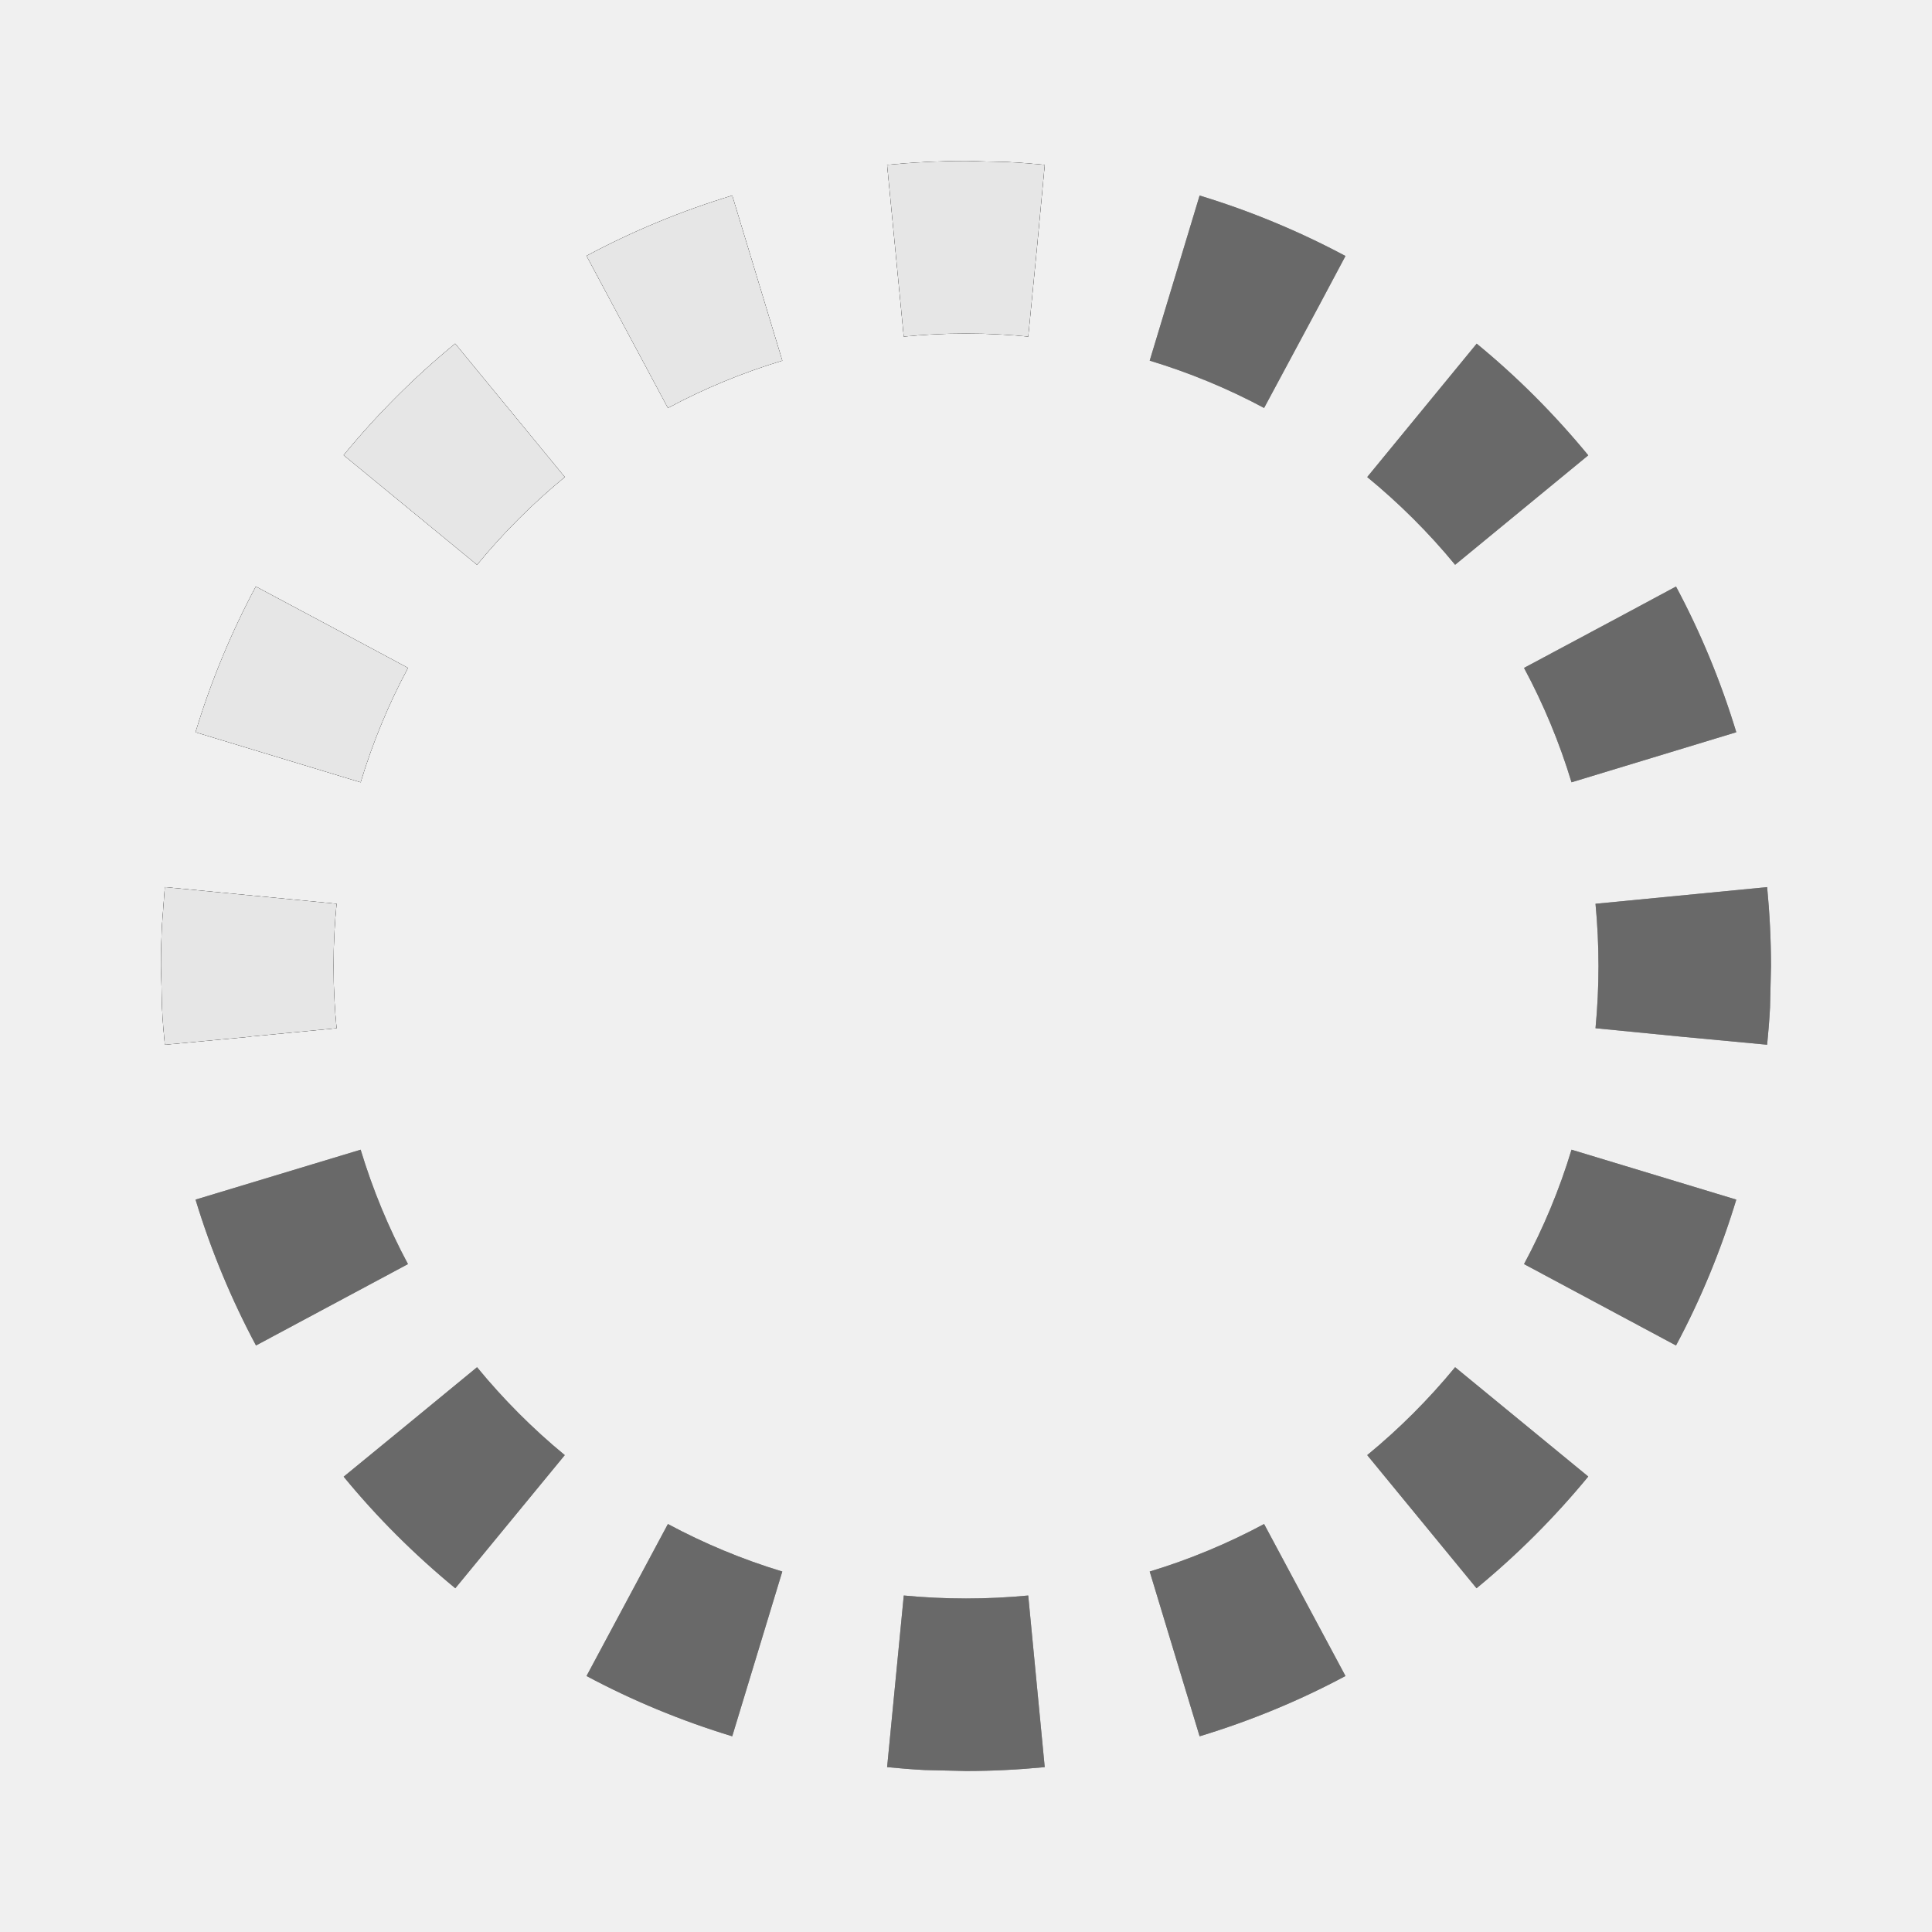
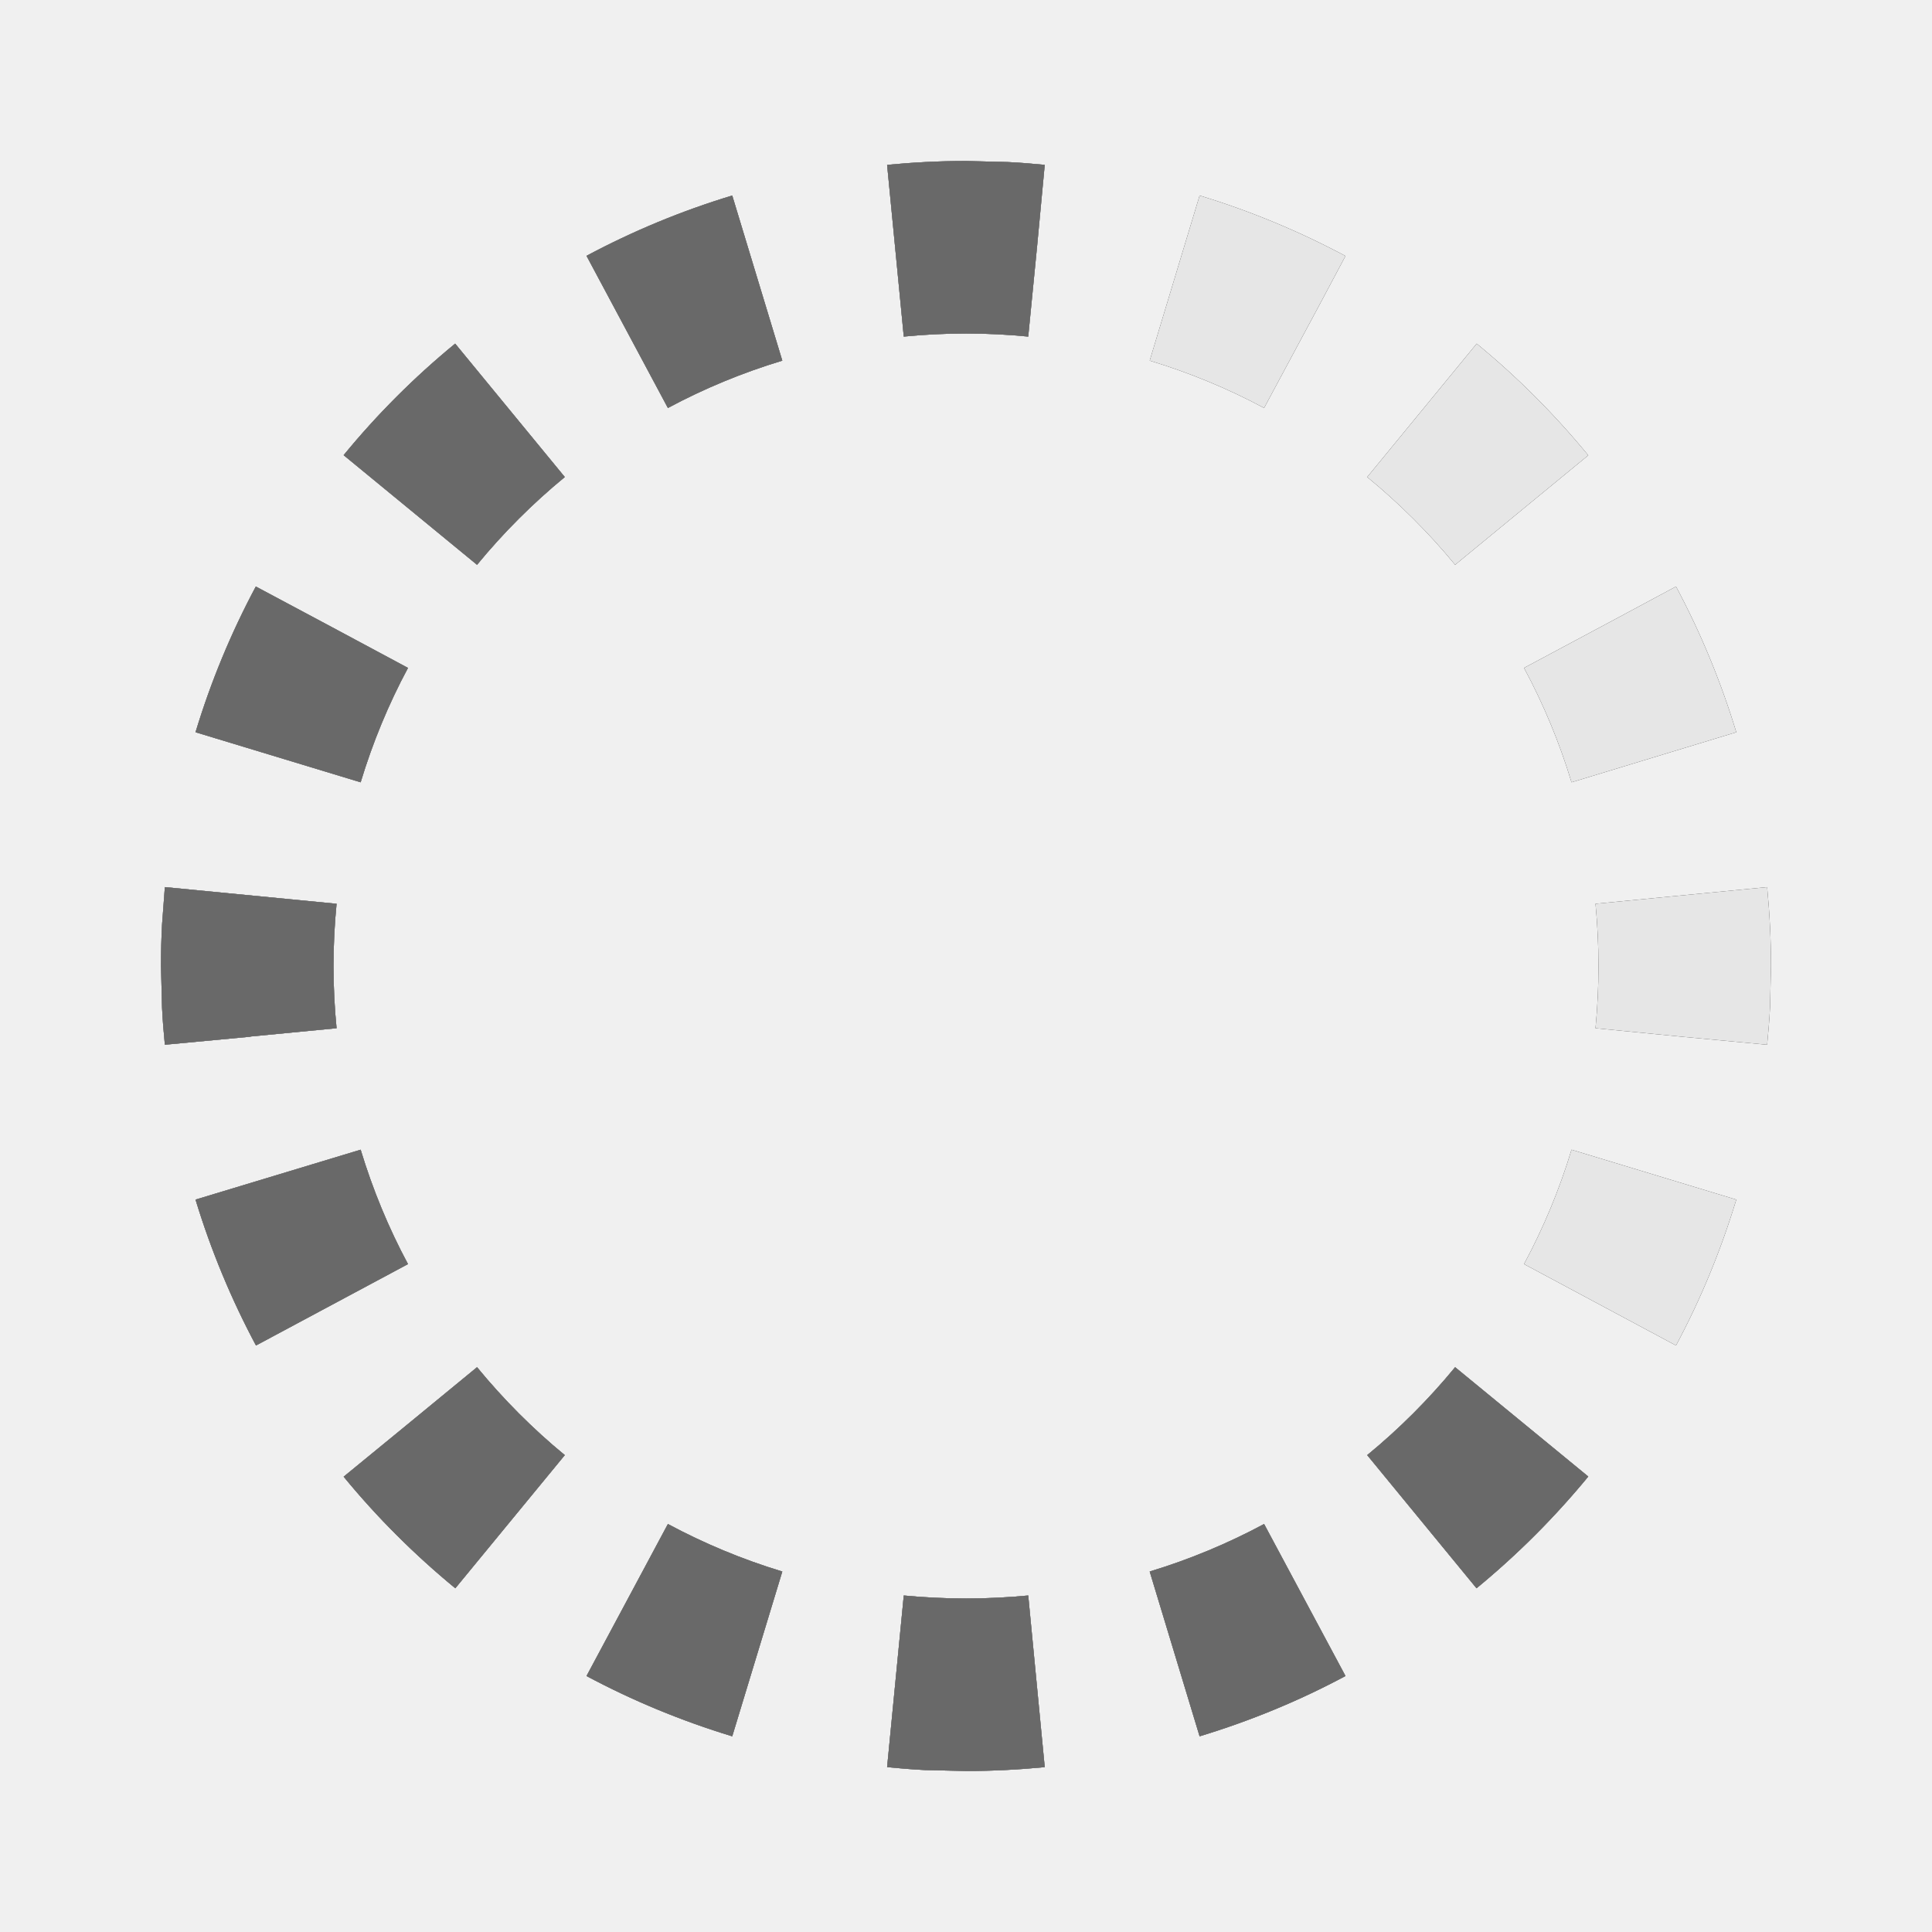
<svg xmlns="http://www.w3.org/2000/svg" width="24" height="24" viewBox="0 0 24 24" fill="none">
+   <path d="M12.978 21.952C12.657 21.983 12.331 22 12.001 22L11.486 21.988C11.33 21.98 11.174 21.967 11.02 21.952L11.227 19.82C11.48 19.844 11.74 19.857 12.001 19.857C12.262 19.857 12.52 19.844 12.773 19.82L12.978 21.952Z" fill="#050505" />
+   <path d="M12.978 21.952C12.657 21.983 12.331 22 12.001 22L11.486 21.988C11.33 21.98 11.174 21.967 11.02 21.952L11.227 19.82C11.48 19.844 11.74 19.857 12.001 19.857C12.262 19.857 12.52 19.844 12.773 19.82L12.978 21.952Z" fill="white" fill-opacity="0.9" />
+   <path d="M8.297 18.932C8.746 19.173 9.222 19.372 9.718 19.522L9.096 21.569C8.465 21.377 7.858 21.126 7.286 20.82L8.297 18.932Z" fill="#050505" />
+   <path d="M8.297 18.932C8.746 19.173 9.222 19.372 9.718 19.522L9.096 21.569C8.465 21.377 7.858 21.126 7.286 20.82L8.297 18.932Z" fill="white" fill-opacity="0.9" />
+   <path d="M16.714 20.82C16.141 21.127 15.534 21.377 14.902 21.569L14.282 19.522C14.778 19.372 15.254 19.173 15.703 18.932L16.714 20.82Z" fill="#050505" />
+   <path d="M16.714 20.82C16.141 21.127 15.534 21.377 14.902 21.569L14.282 19.522C14.778 19.372 15.254 19.173 15.703 18.932L16.714 20.82Z" fill="white" fill-opacity="0.9" />
+   <path d="M5.926 16.984C6.253 17.382 6.618 17.749 7.016 18.076L5.656 19.73C5.15 19.314 4.684 18.85 4.269 18.344L5.022 17.727L5.926 16.984Z" fill="#050505" />
+   <path d="M5.926 16.984C6.253 17.382 6.618 17.749 7.016 18.076L5.656 19.73C5.15 19.314 4.684 18.85 4.269 18.344L5.022 17.727L5.926 16.984Z" fill="white" fill-opacity="0.9" />
+   <path d="M19.73 18.342C19.313 18.849 18.849 19.313 18.342 19.73L16.984 18.076C17.382 17.749 17.749 17.382 18.076 16.984L19.73 18.342Z" fill="#050505" />
+   <path d="M19.73 18.342C19.313 18.849 18.849 19.313 18.342 19.73L16.984 18.076C17.382 17.749 17.749 17.382 18.076 16.984L19.73 18.342Z" fill="white" fill-opacity="0.9" />
+   <path d="M4.48 14.282C4.63 14.777 4.827 15.254 5.068 15.703L3.18 16.714C2.874 16.141 2.621 15.534 2.429 14.902L4.48 14.282Z" fill="#050505" />
+   <path d="M4.48 14.282C4.63 14.777 4.827 15.254 5.068 15.703L3.18 16.714C2.874 16.141 2.621 15.534 2.429 14.902L4.48 14.282Z" fill="white" fill-opacity="0.9" />
+   <path d="M21.569 14.902C21.377 15.534 21.127 16.141 20.82 16.714L18.932 15.703C19.173 15.254 19.372 14.778 19.522 14.282L21.569 14.902Z" fill="#050505" />
+   <path d="M21.569 14.902C21.377 15.534 21.127 16.141 20.82 16.714L18.932 15.703C19.173 15.254 19.372 14.778 19.522 14.282L21.569 14.902Z" fill="white" fill-opacity="0.9" />
+   <path d="M4.181 11.227C4.156 11.48 4.143 11.74 4.143 12.001C4.143 12.262 4.156 12.52 4.181 12.773L3.111 12.876L3.113 12.878L2.048 12.978C2.033 12.825 2.02 12.671 2.013 12.516L2 12.001C2 11.829 2.004 11.656 2.013 11.486L2.048 11.02L4.181 11.227Z" fill="#050505" />
+   <path d="M4.181 11.227C4.156 11.48 4.143 11.74 4.143 12.001C4.143 12.262 4.156 12.52 4.181 12.773L3.111 12.876L3.113 12.878L2.048 12.978C2.033 12.825 2.02 12.671 2.013 12.516L2 12.001C2 11.829 2.004 11.656 2.013 11.486L2.048 11.02L4.181 11.227Z" fill="white" fill-opacity="0.9" />
+   <path d="M21.952 11.02C21.983 11.342 22 11.67 22 12.001L21.988 12.516C21.98 12.671 21.967 12.825 21.952 12.978L20.887 12.878L19.82 12.773C19.844 12.52 19.857 12.262 19.857 12.001C19.857 11.74 19.844 11.48 19.82 11.227L21.952 11.02Z" fill="#050505" />
+   <path d="M21.952 11.02C21.983 11.342 22 11.67 22 12.001L21.988 12.516C21.98 12.671 21.967 12.825 21.952 12.978L20.887 12.878L19.82 12.773C19.844 12.52 19.857 12.262 19.857 12.001C19.857 11.74 19.844 11.48 19.82 11.227L21.952 11.02Z" fill="white" fill-opacity="0.9" />
+   <path d="M4.124 7.791L5.068 8.297C4.827 8.746 4.63 9.222 4.48 9.718L2.429 9.096C2.62 8.465 2.872 7.858 3.178 7.286L4.124 7.791Z" fill="#050505" />
+   <path d="M4.124 7.791L5.068 8.297C4.827 8.746 4.63 9.222 4.48 9.718L2.429 9.096C2.62 8.465 2.872 7.858 3.178 7.286L4.124 7.791Z" fill="white" fill-opacity="0.9" />
+   <path d="M20.82 7.286C21.126 7.858 21.377 8.465 21.569 9.096L19.522 9.718C19.372 9.222 19.173 8.746 18.932 8.297L20.114 7.665L20.82 7.286Z" fill="#050505" />
+   <path d="M20.82 7.286C21.126 7.858 21.377 8.465 21.569 9.096L19.522 9.718C19.372 9.222 19.173 8.746 18.932 8.297L20.114 7.665L20.82 7.286Z" fill="white" fill-opacity="0.9" />
+   <path d="M5.656 4.271L7.016 5.926C6.618 6.253 6.253 6.618 5.926 7.016L4.271 5.656L4.269 5.654C4.684 5.148 5.148 4.684 5.654 4.269L5.656 4.271Z" fill="#050505" />
+   <path d="M5.656 4.271L7.016 5.926C6.618 6.253 6.253 6.618 5.926 7.016L4.271 5.656L4.269 5.654C4.684 5.148 5.148 4.684 5.654 4.269L5.656 4.271Z" fill="white" fill-opacity="0.9" />
+   <path d="M18.344 4.269C18.85 4.684 19.314 5.15 19.73 5.656L18.076 7.016C17.749 6.618 17.382 6.253 16.984 5.926L18.344 4.269Z" fill="#050505" />
+   <path d="M18.344 4.269C18.85 4.684 19.314 5.15 19.73 5.656L18.076 7.016C17.749 6.618 17.382 6.253 16.984 5.926L18.344 4.269Z" fill="white" fill-opacity="0.9" />
+   <path d="M9.718 4.48C9.222 4.63 8.746 4.827 8.297 5.068L7.286 3.178C7.858 2.872 8.465 2.62 9.096 2.429L9.718 4.48Z" fill="#050505" />
+   <path d="M9.718 4.48C9.222 4.63 8.746 4.827 8.297 5.068L7.286 3.178C7.858 2.872 8.465 2.62 9.096 2.429L9.718 4.48Z" fill="white" fill-opacity="0.9" />
+   <path d="M14.902 2.429C15.534 2.621 16.141 2.874 16.714 3.18L16.385 3.798L15.703 5.068C15.254 4.827 14.777 4.63 14.282 4.48L14.902 2.429Z" fill="#050505" />
+   <path d="M14.902 2.429C15.534 2.621 16.141 2.874 16.714 3.18L16.385 3.798L15.703 5.068C15.254 4.827 14.777 4.63 14.282 4.48L14.902 2.429Z" fill="white" fill-opacity="0.9" />
+   <path d="M12.516 2.013C12.671 2.02 12.825 2.033 12.978 2.048L12.882 3.071L12.773 4.181C12.52 4.156 12.262 4.143 12.001 4.143C11.74 4.143 11.48 4.156 11.227 4.181L11.02 2.048C11.342 2.017 11.67 2 12.001 2L12.516 2.013Z" fill="#050505" />
+   <path d="M12.516 2.013C12.671 2.02 12.825 2.033 12.978 2.048L12.882 3.071L12.773 4.181C12.52 4.156 12.262 4.143 12.001 4.143C11.74 4.143 11.48 4.156 11.227 4.181L11.02 2.048C11.342 2.017 11.67 2 12.001 2L12.516 2.013Z" fill="white" fill-opacity="0.9" />
  <path d="M12.978 21.952C12.657 21.983 12.331 22 12.001 22L11.486 21.988C11.33 21.98 11.174 21.967 11.02 21.952L11.227 19.82C11.48 19.844 11.74 19.857 12.001 19.857C12.262 19.857 12.52 19.844 12.773 19.82L12.978 21.952Z" fill="#050505" />
  <path d="M12.978 21.952C12.657 21.983 12.331 22 12.001 22L11.486 21.988C11.33 21.98 11.174 21.967 11.02 21.952L11.227 19.82C11.48 19.844 11.74 19.857 12.001 19.857C12.262 19.857 12.52 19.844 12.773 19.82L12.978 21.952Z" fill="white" fill-opacity="0.4" />
  <path d="M8.297 18.932C8.746 19.173 9.222 19.372 9.718 19.522L9.096 21.569C8.465 21.377 7.858 21.126 7.286 20.82L8.297 18.932Z" fill="#050505" />
  <path d="M8.297 18.932C8.746 19.173 9.222 19.372 9.718 19.522L9.096 21.569C8.465 21.377 7.858 21.126 7.286 20.82L8.297 18.932Z" fill="white" fill-opacity="0.4" />
  <path d="M16.714 20.82C16.141 21.127 15.534 21.377 14.902 21.569L14.282 19.522C14.778 19.372 15.254 19.173 15.703 18.932L16.714 20.82Z" fill="#050505" />
  <path d="M16.714 20.82C16.141 21.127 15.534 21.377 14.902 21.569L14.282 19.522C14.778 19.372 15.254 19.173 15.703 18.932L16.714 20.82Z" fill="white" fill-opacity="0.4" />
  <path d="M5.926 16.984C6.253 17.382 6.618 17.749 7.016 18.076L5.656 19.73C5.15 19.314 4.684 18.85 4.269 18.344L5.022 17.727L5.926 16.984Z" fill="#050505" />
  <path d="M5.926 16.984C6.253 17.382 6.618 17.749 7.016 18.076L5.656 19.73C5.15 19.314 4.684 18.85 4.269 18.344L5.022 17.727L5.926 16.984Z" fill="white" fill-opacity="0.4" />
  <path d="M19.73 18.342C19.313 18.849 18.849 19.313 18.342 19.73L16.984 18.076C17.382 17.749 17.749 17.382 18.076 16.984L19.73 18.342Z" fill="#050505" />
  <path d="M19.73 18.342C19.313 18.849 18.849 19.313 18.342 19.73L16.984 18.076C17.382 17.749 17.749 17.382 18.076 16.984L19.73 18.342Z" fill="white" fill-opacity="0.4" />
  <path d="M4.48 14.282C4.63 14.777 4.827 15.254 5.068 15.703L3.18 16.714C2.874 16.141 2.621 15.534 2.429 14.902L4.48 14.282Z" fill="#050505" />
  <path d="M4.48 14.282C4.63 14.777 4.827 15.254 5.068 15.703L3.18 16.714C2.874 16.141 2.621 15.534 2.429 14.902L4.48 14.282Z" fill="white" fill-opacity="0.4" />
-   <path d="M21.569 14.902C21.377 15.534 21.127 16.141 20.82 16.714L18.932 15.703C19.173 15.254 19.372 14.778 19.522 14.282L21.569 14.902Z" fill="#050505" />
-   <path d="M21.569 14.902C21.377 15.534 21.127 16.141 20.82 16.714L18.932 15.703C19.173 15.254 19.372 14.778 19.522 14.282L21.569 14.902Z" fill="white" fill-opacity="0.4" />
  <path d="M4.181 11.227C4.156 11.48 4.143 11.74 4.143 12.001C4.143 12.262 4.156 12.52 4.181 12.773L3.111 12.876L3.113 12.878L2.048 12.978C2.033 12.825 2.02 12.671 2.013 12.516L2 12.001C2 11.829 2.004 11.656 2.013 11.486L2.048 11.02L4.181 11.227Z" fill="#050505" />
  <path d="M4.181 11.227C4.156 11.48 4.143 11.74 4.143 12.001C4.143 12.262 4.156 12.52 4.181 12.773L3.111 12.876L3.113 12.878L2.048 12.978C2.033 12.825 2.02 12.671 2.013 12.516L2 12.001C2 11.829 2.004 11.656 2.013 11.486L2.048 11.02L4.181 11.227Z" fill="white" fill-opacity="0.4" />
-   <path d="M21.952 11.02C21.983 11.342 22 11.67 22 12.001L21.988 12.516C21.98 12.671 21.967 12.825 21.952 12.978L20.887 12.878L19.82 12.773C19.844 12.52 19.857 12.262 19.857 12.001C19.857 11.74 19.844 11.48 19.82 11.227L21.952 11.02Z" fill="#050505" />
-   <path d="M21.952 11.02C21.983 11.342 22 11.67 22 12.001L21.988 12.516C21.98 12.671 21.967 12.825 21.952 12.978L20.887 12.878L19.82 12.773C19.844 12.52 19.857 12.262 19.857 12.001C19.857 11.74 19.844 11.48 19.82 11.227L21.952 11.02Z" fill="white" fill-opacity="0.4" />
  <path d="M4.124 7.791L5.068 8.297C4.827 8.746 4.63 9.222 4.48 9.718L2.429 9.096C2.62 8.465 2.872 7.858 3.178 7.286L4.124 7.791Z" fill="#050505" />
  <path d="M4.124 7.791L5.068 8.297C4.827 8.746 4.63 9.222 4.48 9.718L2.429 9.096C2.62 8.465 2.872 7.858 3.178 7.286L4.124 7.791Z" fill="white" fill-opacity="0.4" />
-   <path d="M20.82 7.286C21.126 7.858 21.377 8.465 21.569 9.096L19.522 9.718C19.372 9.222 19.173 8.746 18.932 8.297L20.114 7.665L20.82 7.286Z" fill="#050505" />
-   <path d="M20.82 7.286C21.126 7.858 21.377 8.465 21.569 9.096L19.522 9.718C19.372 9.222 19.173 8.746 18.932 8.297L20.114 7.665L20.82 7.286Z" fill="white" fill-opacity="0.4" />
  <path d="M5.656 4.271L7.016 5.926C6.618 6.253 6.253 6.618 5.926 7.016L4.271 5.656L4.269 5.654C4.684 5.148 5.148 4.684 5.654 4.269L5.656 4.271Z" fill="#050505" />
  <path d="M5.656 4.271L7.016 5.926C6.618 6.253 6.253 6.618 5.926 7.016L4.271 5.656L4.269 5.654C4.684 5.148 5.148 4.684 5.654 4.269L5.656 4.271Z" fill="white" fill-opacity="0.4" />
-   <path d="M18.344 4.269C18.85 4.684 19.314 5.15 19.73 5.656L18.076 7.016C17.749 6.618 17.382 6.253 16.984 5.926L18.344 4.269Z" fill="#050505" />
-   <path d="M18.344 4.269C18.85 4.684 19.314 5.15 19.73 5.656L18.076 7.016C17.749 6.618 17.382 6.253 16.984 5.926L18.344 4.269Z" fill="white" fill-opacity="0.4" />
  <path d="M9.718 4.48C9.222 4.63 8.746 4.827 8.297 5.068L7.286 3.178C7.858 2.872 8.465 2.62 9.096 2.429L9.718 4.48Z" fill="#050505" />
  <path d="M9.718 4.48C9.222 4.63 8.746 4.827 8.297 5.068L7.286 3.178C7.858 2.872 8.465 2.62 9.096 2.429L9.718 4.48Z" fill="white" fill-opacity="0.4" />
-   <path d="M14.902 2.429C15.534 2.621 16.141 2.874 16.714 3.18L16.385 3.798L15.703 5.068C15.254 4.827 14.777 4.63 14.282 4.48L14.902 2.429Z" fill="#050505" />
-   <path d="M14.902 2.429C15.534 2.621 16.141 2.874 16.714 3.18L16.385 3.798L15.703 5.068C15.254 4.827 14.777 4.63 14.282 4.48L14.902 2.429Z" fill="white" fill-opacity="0.4" />
  <path d="M12.516 2.013C12.671 2.02 12.825 2.033 12.978 2.048L12.882 3.071L12.773 4.181C12.52 4.156 12.262 4.143 12.001 4.143C11.74 4.143 11.48 4.156 11.227 4.181L11.02 2.048C11.342 2.017 11.67 2 12.001 2L12.516 2.013Z" fill="#050505" />
  <path d="M12.516 2.013C12.671 2.02 12.825 2.033 12.978 2.048L12.882 3.071L12.773 4.181C12.52 4.156 12.262 4.143 12.001 4.143C11.74 4.143 11.48 4.156 11.227 4.181L11.02 2.048C11.342 2.017 11.67 2 12.001 2L12.516 2.013Z" fill="white" fill-opacity="0.4" />
-   <path d="M4.181 11.227C4.156 11.48 4.143 11.74 4.143 12.001C4.143 12.262 4.156 12.52 4.181 12.773L3.111 12.876L3.113 12.878L2.048 12.978C2.033 12.825 2.02 12.671 2.013 12.516L2 12.001C2 11.829 2.004 11.656 2.013 11.486L2.048 11.02L4.181 11.227Z" fill="#050505" />
-   <path d="M4.181 11.227C4.156 11.48 4.143 11.74 4.143 12.001C4.143 12.262 4.156 12.52 4.181 12.773L3.111 12.876L3.113 12.878L2.048 12.978C2.033 12.825 2.02 12.671 2.013 12.516L2 12.001C2 11.829 2.004 11.656 2.013 11.486L2.048 11.02L4.181 11.227Z" fill="white" fill-opacity="0.9" />
-   <path d="M4.124 7.791L5.068 8.297C4.827 8.746 4.63 9.222 4.48 9.718L2.429 9.096C2.62 8.465 2.872 7.858 3.178 7.286L4.124 7.791Z" fill="#050505" />
-   <path d="M4.124 7.791L5.068 8.297C4.827 8.746 4.63 9.222 4.48 9.718L2.429 9.096C2.62 8.465 2.872 7.858 3.178 7.286L4.124 7.791Z" fill="white" fill-opacity="0.9" />
-   <path d="M5.656 4.271L7.016 5.926C6.618 6.253 6.253 6.618 5.926 7.016L4.271 5.656L4.269 5.654C4.684 5.148 5.148 4.684 5.654 4.269L5.656 4.271Z" fill="#050505" />
-   <path d="M5.656 4.271L7.016 5.926C6.618 6.253 6.253 6.618 5.926 7.016L4.271 5.656L4.269 5.654C4.684 5.148 5.148 4.684 5.654 4.269L5.656 4.271Z" fill="white" fill-opacity="0.9" />
-   <path d="M9.718 4.48C9.222 4.63 8.746 4.827 8.297 5.068L7.286 3.178C7.858 2.872 8.465 2.62 9.096 2.429L9.718 4.48Z" fill="#050505" />
-   <path d="M9.718 4.48C9.222 4.63 8.746 4.827 8.297 5.068L7.286 3.178C7.858 2.872 8.465 2.62 9.096 2.429L9.718 4.48Z" fill="white" fill-opacity="0.9" />
-   <path d="M12.516 2.013C12.671 2.02 12.825 2.033 12.978 2.048L12.882 3.071L12.773 4.181C12.52 4.156 12.262 4.143 12.001 4.143C11.74 4.143 11.48 4.156 11.227 4.181L11.02 2.048C11.342 2.017 11.67 2 12.001 2L12.516 2.013Z" fill="#050505" />
-   <path d="M12.516 2.013C12.671 2.02 12.825 2.033 12.978 2.048L12.882 3.071L12.773 4.181C12.52 4.156 12.262 4.143 12.001 4.143C11.74 4.143 11.48 4.156 11.227 4.181L11.02 2.048C11.342 2.017 11.67 2 12.001 2L12.516 2.013Z" fill="white" fill-opacity="0.9" />
</svg>
